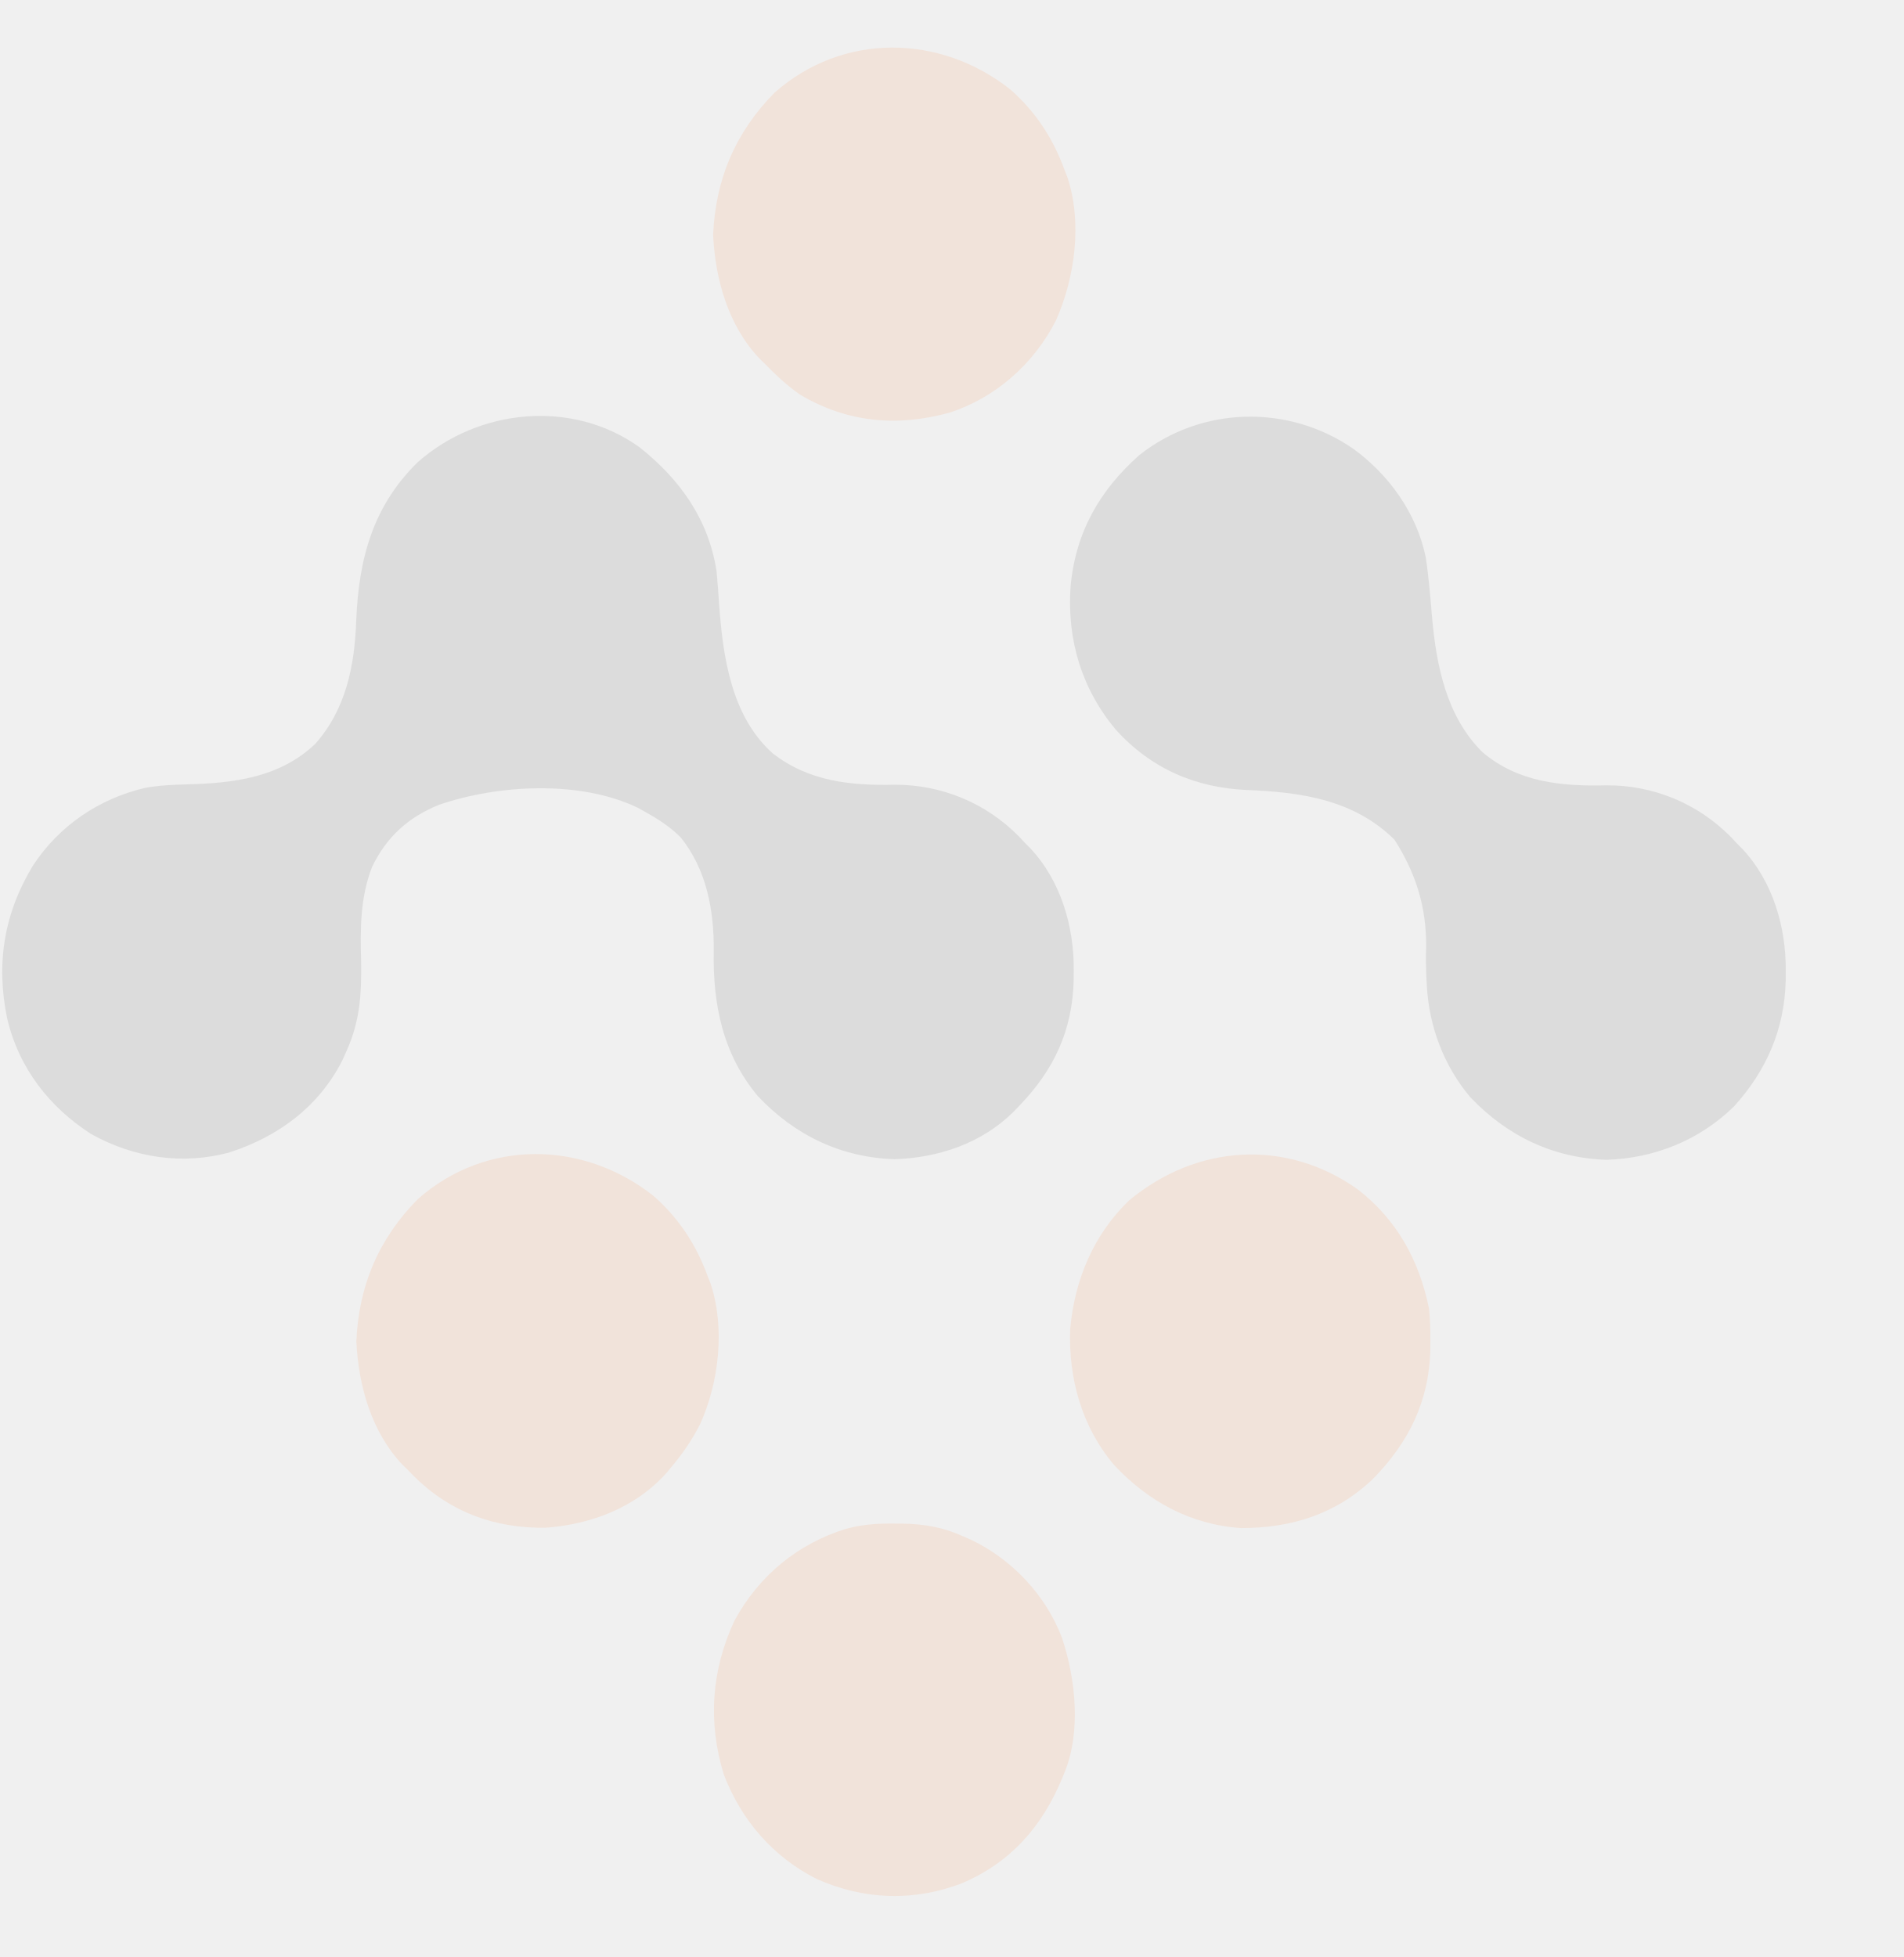
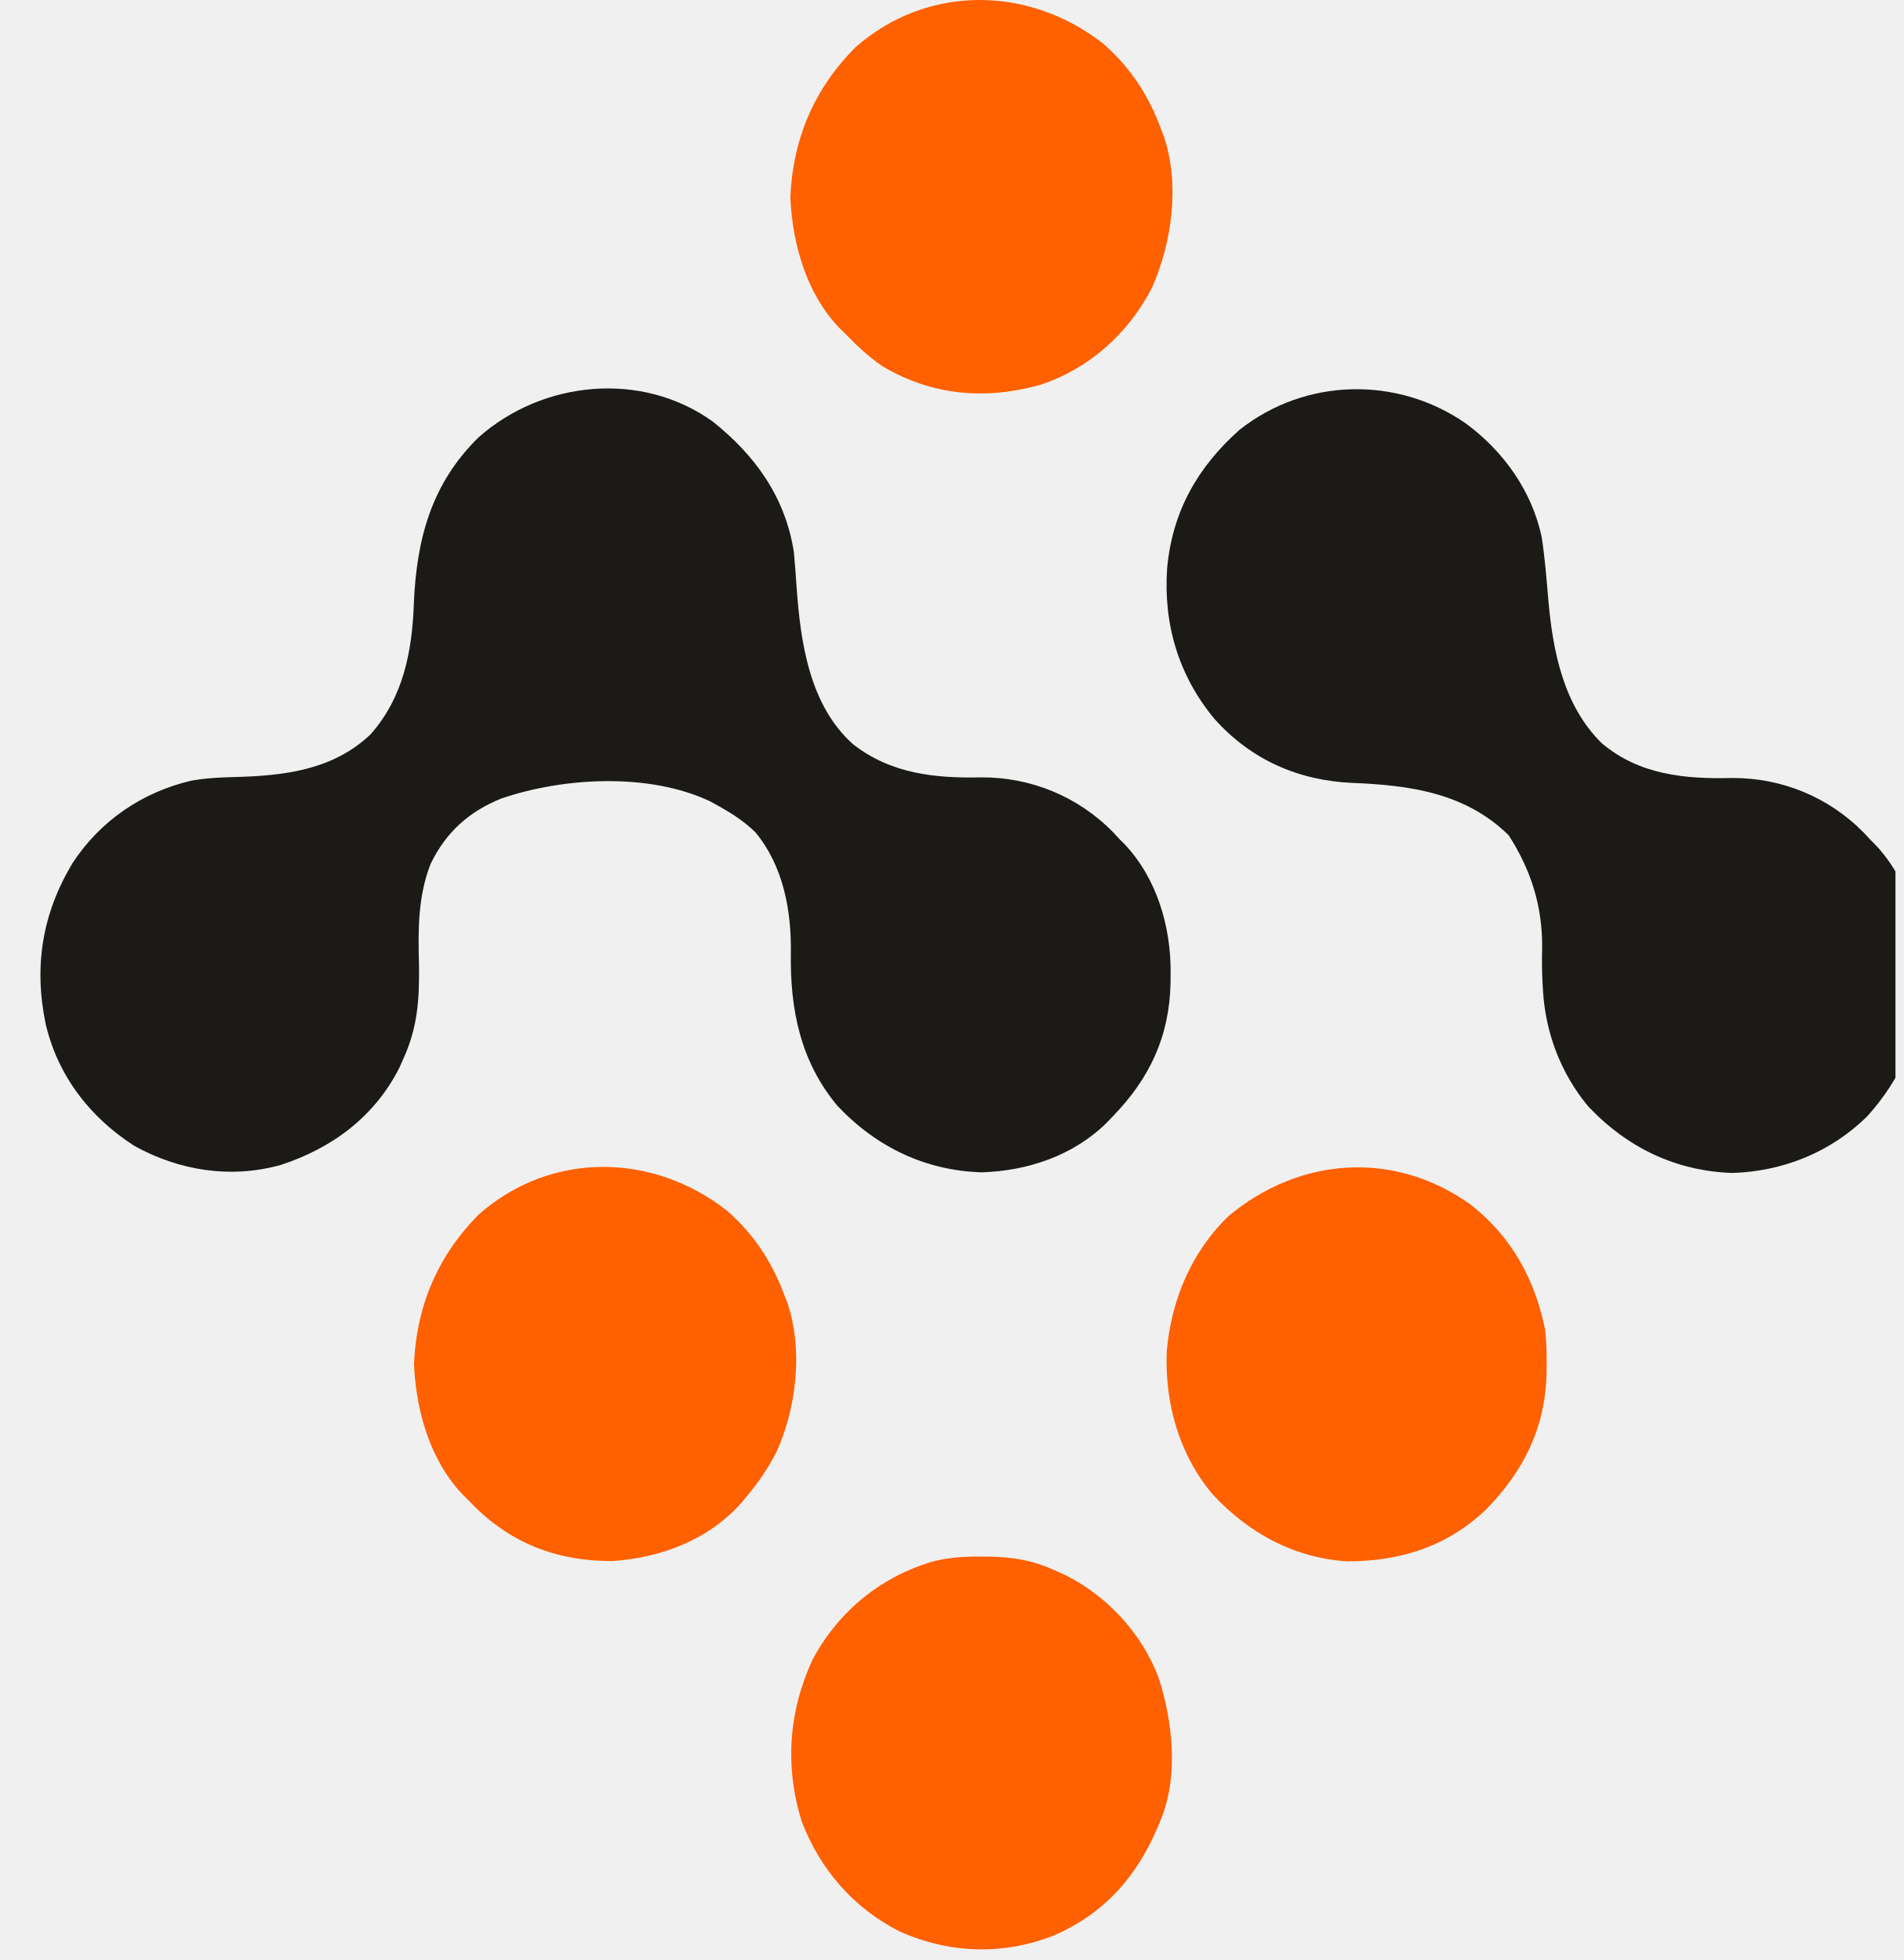
- <svg xmlns="http://www.w3.org/2000/svg" width="107" height="110" viewBox="0 0 107 110" fill="none">
-   <g opacity="0.09">
-     <g clip-path="url(#clip0_1189_25390)">
-       <path d="M35.937 25.134C38.189 26.921 39.82 29.163 40.273 32.108C40.332 32.74 40.376 33.373 40.42 34.007C40.632 36.961 41.117 40.277 43.423 42.34C45.45 43.923 47.809 44.162 50.275 44.107C52.899 44.1 55.396 45.116 57.269 47.018C57.378 47.136 57.487 47.254 57.6 47.375C57.749 47.524 57.749 47.524 57.901 47.676C59.619 49.505 60.373 52.076 60.347 54.572C60.345 54.816 60.345 54.816 60.343 55.065C60.282 57.917 59.23 60.145 57.285 62.154C57.173 62.272 57.061 62.389 56.945 62.51C55.148 64.279 52.727 65.079 50.275 65.159C47.284 65.061 44.69 63.83 42.601 61.623C40.628 59.268 40.062 56.491 40.111 53.467C40.143 51.184 39.703 48.838 38.236 47.05C37.62 46.438 36.928 46.003 36.177 45.588C36.059 45.523 35.942 45.458 35.82 45.391C32.571 43.842 27.987 44.104 24.683 45.234C22.978 45.919 21.739 47.017 20.917 48.715C20.236 50.459 20.244 52.233 20.296 54.084C20.32 55.912 20.232 57.399 19.479 59.069C19.403 59.24 19.326 59.411 19.248 59.588C17.912 62.224 15.635 63.877 12.939 64.762C10.283 65.505 7.521 65.082 5.114 63.738C2.774 62.231 1.057 60.035 0.403 57.249C-0.237 54.161 0.223 51.358 1.837 48.674C3.32 46.406 5.557 44.9 8.137 44.289C8.927 44.143 9.698 44.106 10.497 44.088C13.1 44.021 15.714 43.72 17.717 41.812C19.449 39.856 19.933 37.417 20.021 34.849C20.167 31.383 20.962 28.445 23.471 25.983C26.9 22.946 32.172 22.436 35.937 25.134Z" fill="#1B1A17" />
-       <path d="M76.077 25.239C78.062 26.69 79.622 28.846 80.131 31.33C80.297 32.417 80.384 33.516 80.477 34.612C80.718 37.392 81.285 40.269 83.321 42.282C85.337 43.985 87.778 44.203 90.291 44.14C92.916 44.133 95.412 45.149 97.285 47.051C97.394 47.169 97.504 47.287 97.616 47.408C97.716 47.508 97.815 47.607 97.918 47.709C99.635 49.539 100.389 52.109 100.363 54.605C100.361 54.849 100.361 54.849 100.36 55.098C100.301 57.846 99.276 60.177 97.459 62.187C95.496 64.105 92.979 65.104 90.291 65.192C87.3 65.094 84.707 63.863 82.617 61.656C81.148 59.902 80.311 57.7 80.19 55.397C80.184 55.283 80.177 55.17 80.171 55.053C80.138 54.424 80.132 53.803 80.151 53.174C80.164 50.946 79.554 49.046 78.369 47.195C76.073 44.933 73.099 44.525 70.059 44.404C67.186 44.279 64.673 43.195 62.7 41.004C60.791 38.712 59.959 35.966 60.168 32.958C60.45 29.907 61.807 27.558 64.022 25.587C67.529 22.807 72.435 22.711 76.077 25.239Z" fill="#1B1A17" />
-       <path d="M56.776 5.023C58.186 6.261 59.183 7.766 59.828 9.551C59.878 9.677 59.928 9.803 59.98 9.934C60.842 12.506 60.417 15.58 59.355 17.996C58.098 20.463 55.956 22.352 53.369 23.193C50.447 23.999 47.627 23.767 44.962 22.18C44.227 21.672 43.598 21.074 42.973 20.432C42.874 20.336 42.775 20.24 42.673 20.141C40.933 18.302 40.199 15.715 40.078 13.205C40.212 10.059 41.347 7.419 43.534 5.206C47.381 1.814 52.833 1.91 56.776 5.023Z" fill="#FF6000" />
-       <path d="M76.307 66.853C78.488 68.542 79.755 70.813 80.311 73.547C80.378 74.155 80.393 74.753 80.389 75.364C80.388 75.526 80.388 75.688 80.387 75.855C80.321 78.775 79.165 81.086 77.16 83.13C75.069 85.122 72.573 85.888 69.756 85.891C66.947 85.707 64.532 84.409 62.601 82.331C60.807 80.207 60.034 77.47 60.148 74.684C60.396 71.923 61.474 69.373 63.467 67.465C67.266 64.319 72.273 63.99 76.307 66.853Z" fill="#FF6000" />
-       <path d="M36.725 67.217C38.135 68.454 39.132 69.96 39.777 71.744C39.827 71.87 39.877 71.997 39.929 72.127C40.767 74.627 40.409 77.71 39.344 80.057C38.891 80.941 38.366 81.711 37.729 82.463C37.649 82.561 37.569 82.659 37.486 82.76C35.724 84.751 33.191 85.692 30.641 85.874C27.806 85.901 25.338 85.018 23.28 82.993C23.162 82.871 23.044 82.75 22.922 82.625C22.823 82.529 22.724 82.433 22.623 82.334C20.882 80.495 20.148 77.909 20.027 75.398C20.162 72.252 21.297 69.612 23.483 67.399C27.33 64.007 32.782 64.103 36.725 67.217Z" fill="#FF6000" />
-       <path d="M50.26 85.637C50.418 85.638 50.576 85.639 50.739 85.64C51.974 85.668 52.999 85.841 54.139 86.358C54.348 86.449 54.348 86.449 54.561 86.542C56.844 87.624 58.769 89.64 59.686 92.062C60.457 94.382 60.774 97.366 59.809 99.675C59.77 99.773 59.73 99.87 59.689 99.97C58.548 102.699 56.806 104.664 54.11 105.836C51.394 106.896 48.556 106.799 45.896 105.613C43.456 104.374 41.683 102.349 40.68 99.746C39.772 96.798 39.983 93.875 41.276 91.099C42.661 88.546 44.849 86.768 47.544 85.934C48.457 85.684 49.318 85.627 50.26 85.637Z" fill="#FF6000" />
-     </g>
+ <svg xmlns="http://www.w3.org/2000/svg" width="100" height="103" viewBox="0 0 100 103" fill="none">
+   <g clip-path="url(#clip0_2806_28004)">
+     <path d="M37.435 22.145C39.656 23.906 41.264 26.117 41.71 29.021C41.768 29.644 41.812 30.268 41.855 30.893C42.064 33.806 42.543 37.075 44.816 39.109C46.815 40.67 49.141 40.906 51.572 40.851C54.16 40.844 56.622 41.846 58.468 43.721C58.576 43.838 58.684 43.954 58.795 44.074C58.942 44.221 58.942 44.221 59.092 44.371C60.785 46.174 61.529 48.709 61.503 51.17C61.502 51.41 61.502 51.41 61.499 51.656C61.44 54.468 60.402 56.665 58.484 58.646C58.374 58.762 58.263 58.877 58.149 58.997C56.377 60.741 53.99 61.53 51.572 61.608C48.623 61.512 46.066 60.298 44.006 58.122C42.06 55.8 41.503 53.062 41.551 50.081C41.582 47.829 41.149 45.516 39.702 43.753C39.095 43.15 38.412 42.721 37.672 42.312C37.556 42.248 37.44 42.184 37.32 42.118C34.117 40.59 29.596 40.848 26.339 41.962C24.658 42.639 23.436 43.72 22.625 45.395C21.954 47.114 21.962 48.864 22.014 50.689C22.037 52.491 21.95 53.958 21.208 55.603C21.133 55.772 21.058 55.941 20.98 56.116C19.663 58.715 17.418 60.345 14.759 61.217C12.141 61.95 9.418 61.532 7.044 60.208C4.737 58.722 3.044 56.557 2.399 53.809C1.768 50.764 2.222 48.001 3.813 45.355C5.275 43.119 7.481 41.633 10.025 41.031C10.804 40.887 11.563 40.851 12.352 40.833C14.918 40.767 17.496 40.47 19.47 38.589C21.178 36.66 21.655 34.255 21.742 31.723C21.887 28.306 22.67 25.409 25.144 22.982C28.525 19.987 33.723 19.484 37.435 22.145Z" fill="#1B1A17" />
+     <path d="M77.006 22.248C78.963 23.679 80.501 25.805 81.003 28.253C81.167 29.326 81.252 30.409 81.344 31.49C81.582 34.231 82.141 37.067 84.148 39.052C86.136 40.731 88.543 40.946 91.021 40.884C93.609 40.877 96.07 41.879 97.917 43.754C98.025 43.871 98.133 43.987 98.244 44.106C98.341 44.204 98.44 44.303 98.541 44.404C100.234 46.207 100.977 48.742 100.952 51.203C100.95 51.443 100.95 51.443 100.948 51.689C100.89 54.398 99.88 56.696 98.088 58.679C96.153 60.569 93.671 61.555 91.021 61.641C88.072 61.545 85.515 60.331 83.454 58.154C82.006 56.425 81.18 54.254 81.062 51.983C81.055 51.871 81.049 51.759 81.043 51.644C81.011 51.024 81.005 50.411 81.023 49.791C81.036 47.595 80.435 45.721 79.266 43.896C77.002 41.666 74.069 41.263 71.073 41.144C68.239 41.021 65.761 39.953 63.817 37.792C61.934 35.532 61.114 32.824 61.32 29.858C61.598 26.85 62.936 24.534 65.12 22.591C68.578 19.85 73.415 19.755 77.006 22.248Z" fill="#1B1A17" />
+     <path d="M57.987 2.316C59.378 3.536 60.36 5.02 60.996 6.779C61.046 6.904 61.095 7.029 61.146 7.157C61.996 9.693 61.578 12.724 60.53 15.106C59.291 17.539 57.179 19.402 54.629 20.231C51.748 21.025 48.966 20.797 46.339 19.232C45.615 18.731 44.994 18.141 44.377 17.508C44.28 17.414 44.183 17.319 44.083 17.221C42.367 15.408 41.642 12.858 41.523 10.383C41.656 7.281 42.775 4.677 44.931 2.496C48.724 -0.849 54.099 -0.754 57.987 2.316Z" fill="#FF6000" />
+     <path d="M77.233 63.279C79.383 64.944 80.633 67.183 81.18 69.88C81.247 70.479 81.262 71.069 81.258 71.671C81.257 71.831 81.256 71.99 81.255 72.155C81.19 75.034 80.05 77.313 78.074 79.328C76.012 81.292 73.551 82.047 70.774 82.05C68.004 81.869 65.623 80.589 63.719 78.54C61.95 76.445 61.188 73.747 61.3 71.001C61.544 68.278 62.608 65.763 64.573 63.882C68.319 60.78 73.255 60.456 77.233 63.279Z" fill="#FF6000" />
+     <path d="M38.214 63.638C39.604 64.858 40.587 66.343 41.223 68.102C41.272 68.226 41.322 68.351 41.373 68.48C42.199 70.944 41.846 73.984 40.796 76.299C40.349 77.17 39.832 77.93 39.204 78.671C39.125 78.767 39.046 78.864 38.964 78.963C37.227 80.927 34.73 81.854 32.215 82.033C29.42 82.06 26.986 81.189 24.957 79.193C24.84 79.073 24.724 78.954 24.604 78.831C24.507 78.736 24.409 78.641 24.309 78.543C22.593 76.73 21.869 74.18 21.75 71.705C21.882 68.603 23.001 66 25.157 63.818C28.95 60.473 34.326 60.568 38.214 63.638Z" fill="#FF6000" />
+     <path d="M51.563 81.8C51.719 81.801 51.875 81.802 52.036 81.803C53.253 81.831 54.264 82.001 55.388 82.511C55.594 82.601 55.594 82.601 55.804 82.692C58.056 83.759 59.953 85.747 60.858 88.135C61.618 90.422 61.93 93.365 60.979 95.642C60.94 95.738 60.9 95.834 60.86 95.933C59.736 98.623 58.018 100.561 55.359 101.716C52.681 102.761 49.883 102.666 47.261 101.497C44.854 100.275 43.107 98.278 42.117 95.712C41.223 92.805 41.43 89.923 42.705 87.186C44.071 84.668 46.228 82.916 48.885 82.093C49.785 81.847 50.635 81.79 51.563 81.8Z" fill="#FF6000" />
  </g>
  <defs>
-     <clipPath id="clip0_1189_25390">
-       <rect width="101" height="103.971" fill="white" transform="translate(0.125 2.6748)" />
+     <clipPath id="clip0_2806_28004">
+       <rect width="99.585" height="102.514" fill="white" />
    </clipPath>
  </defs>
</svg>
